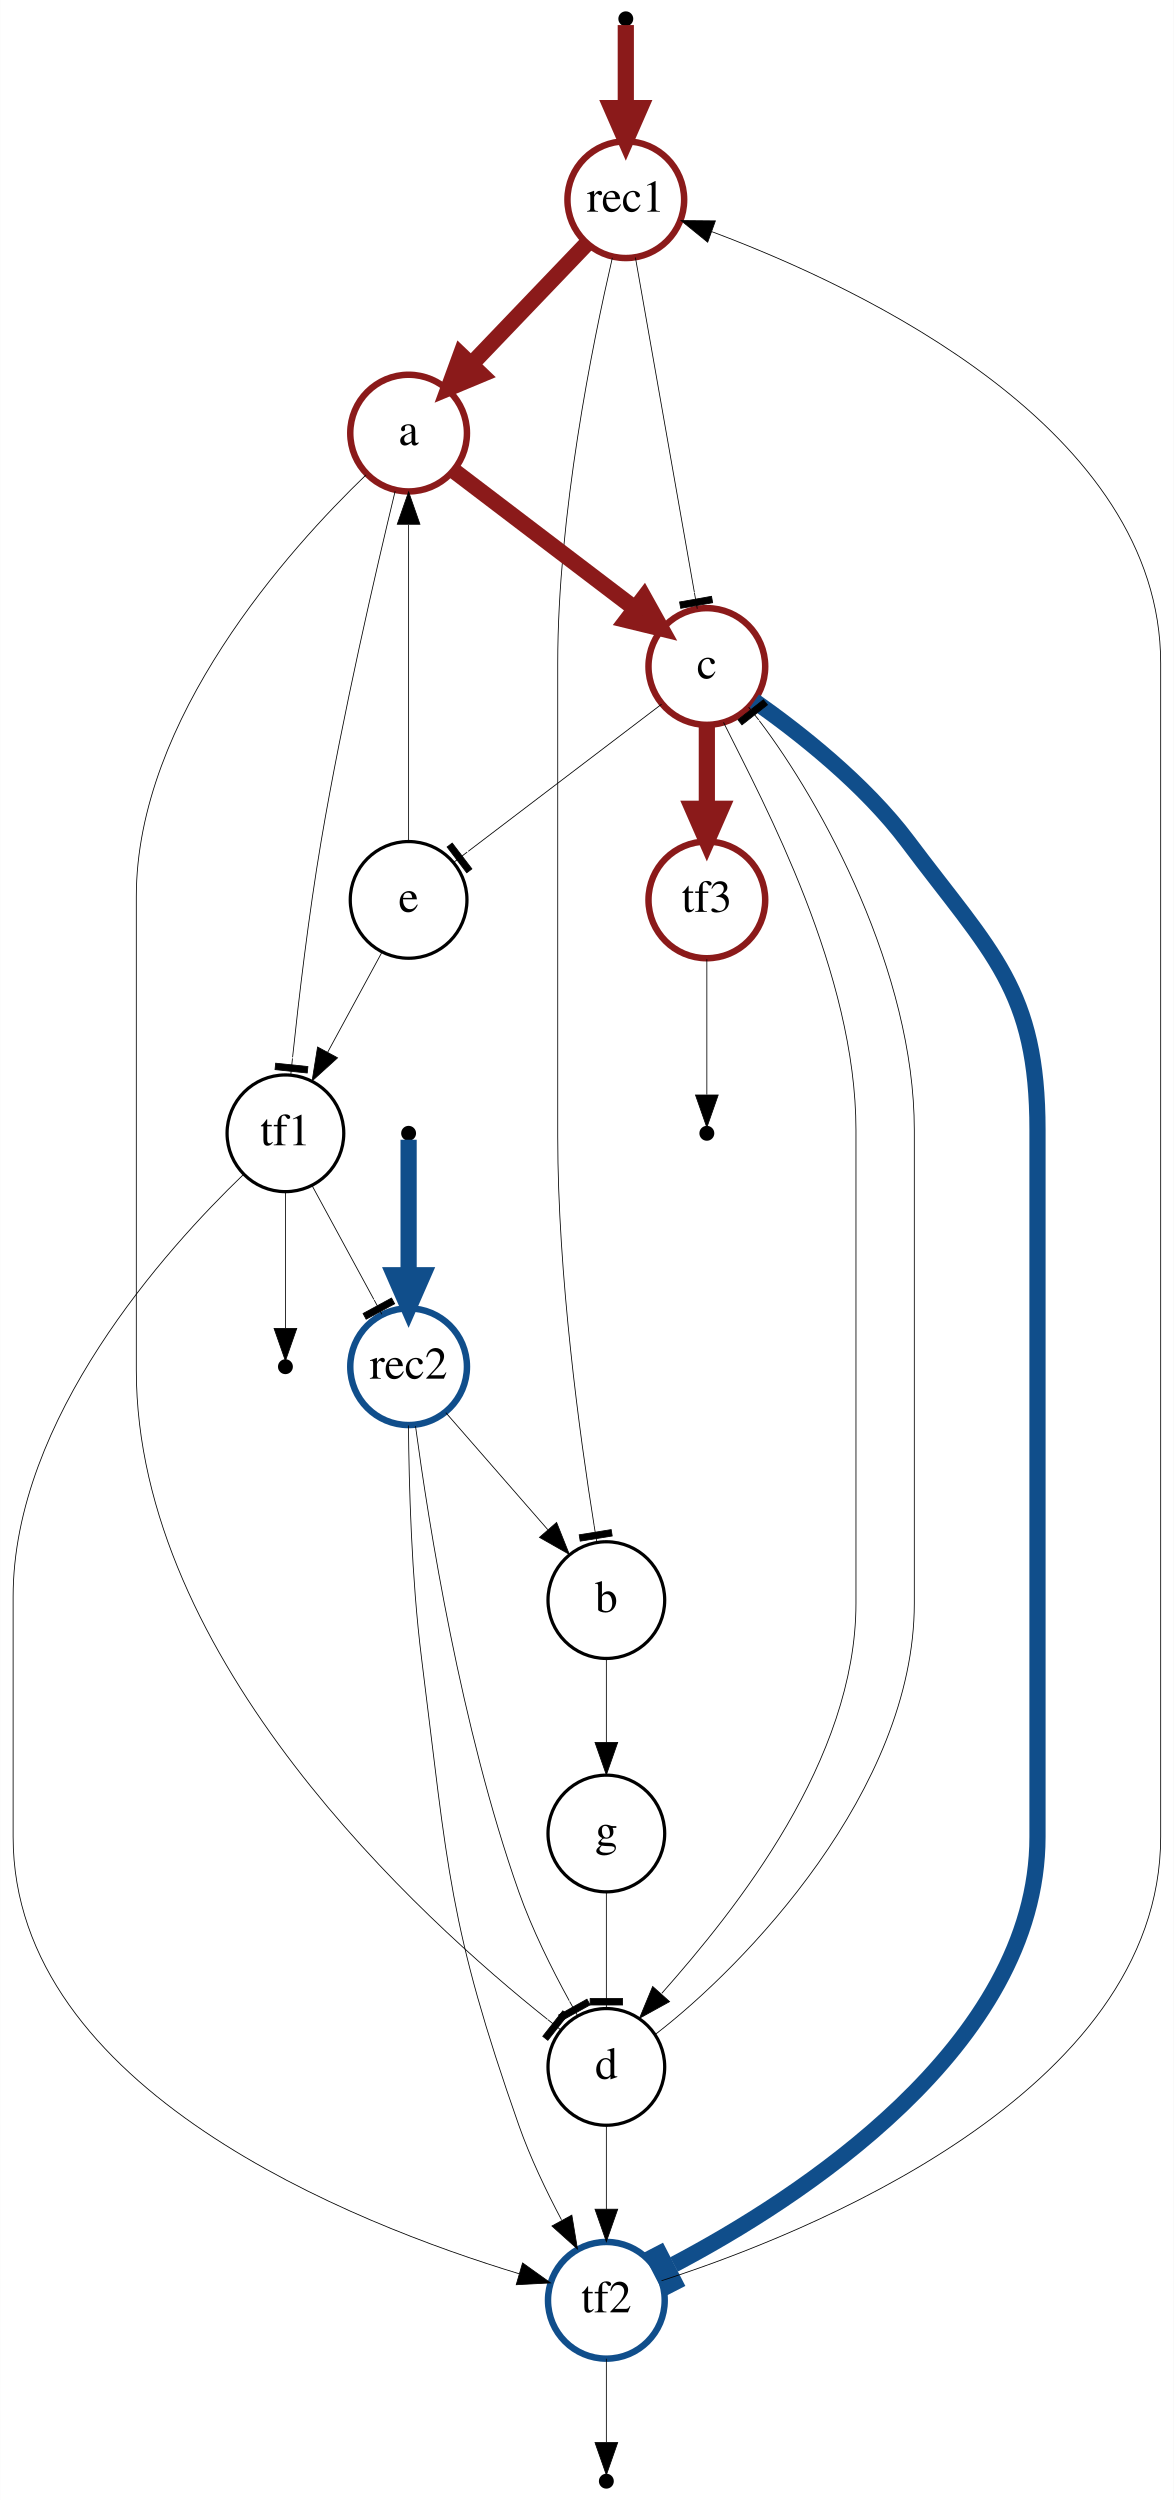
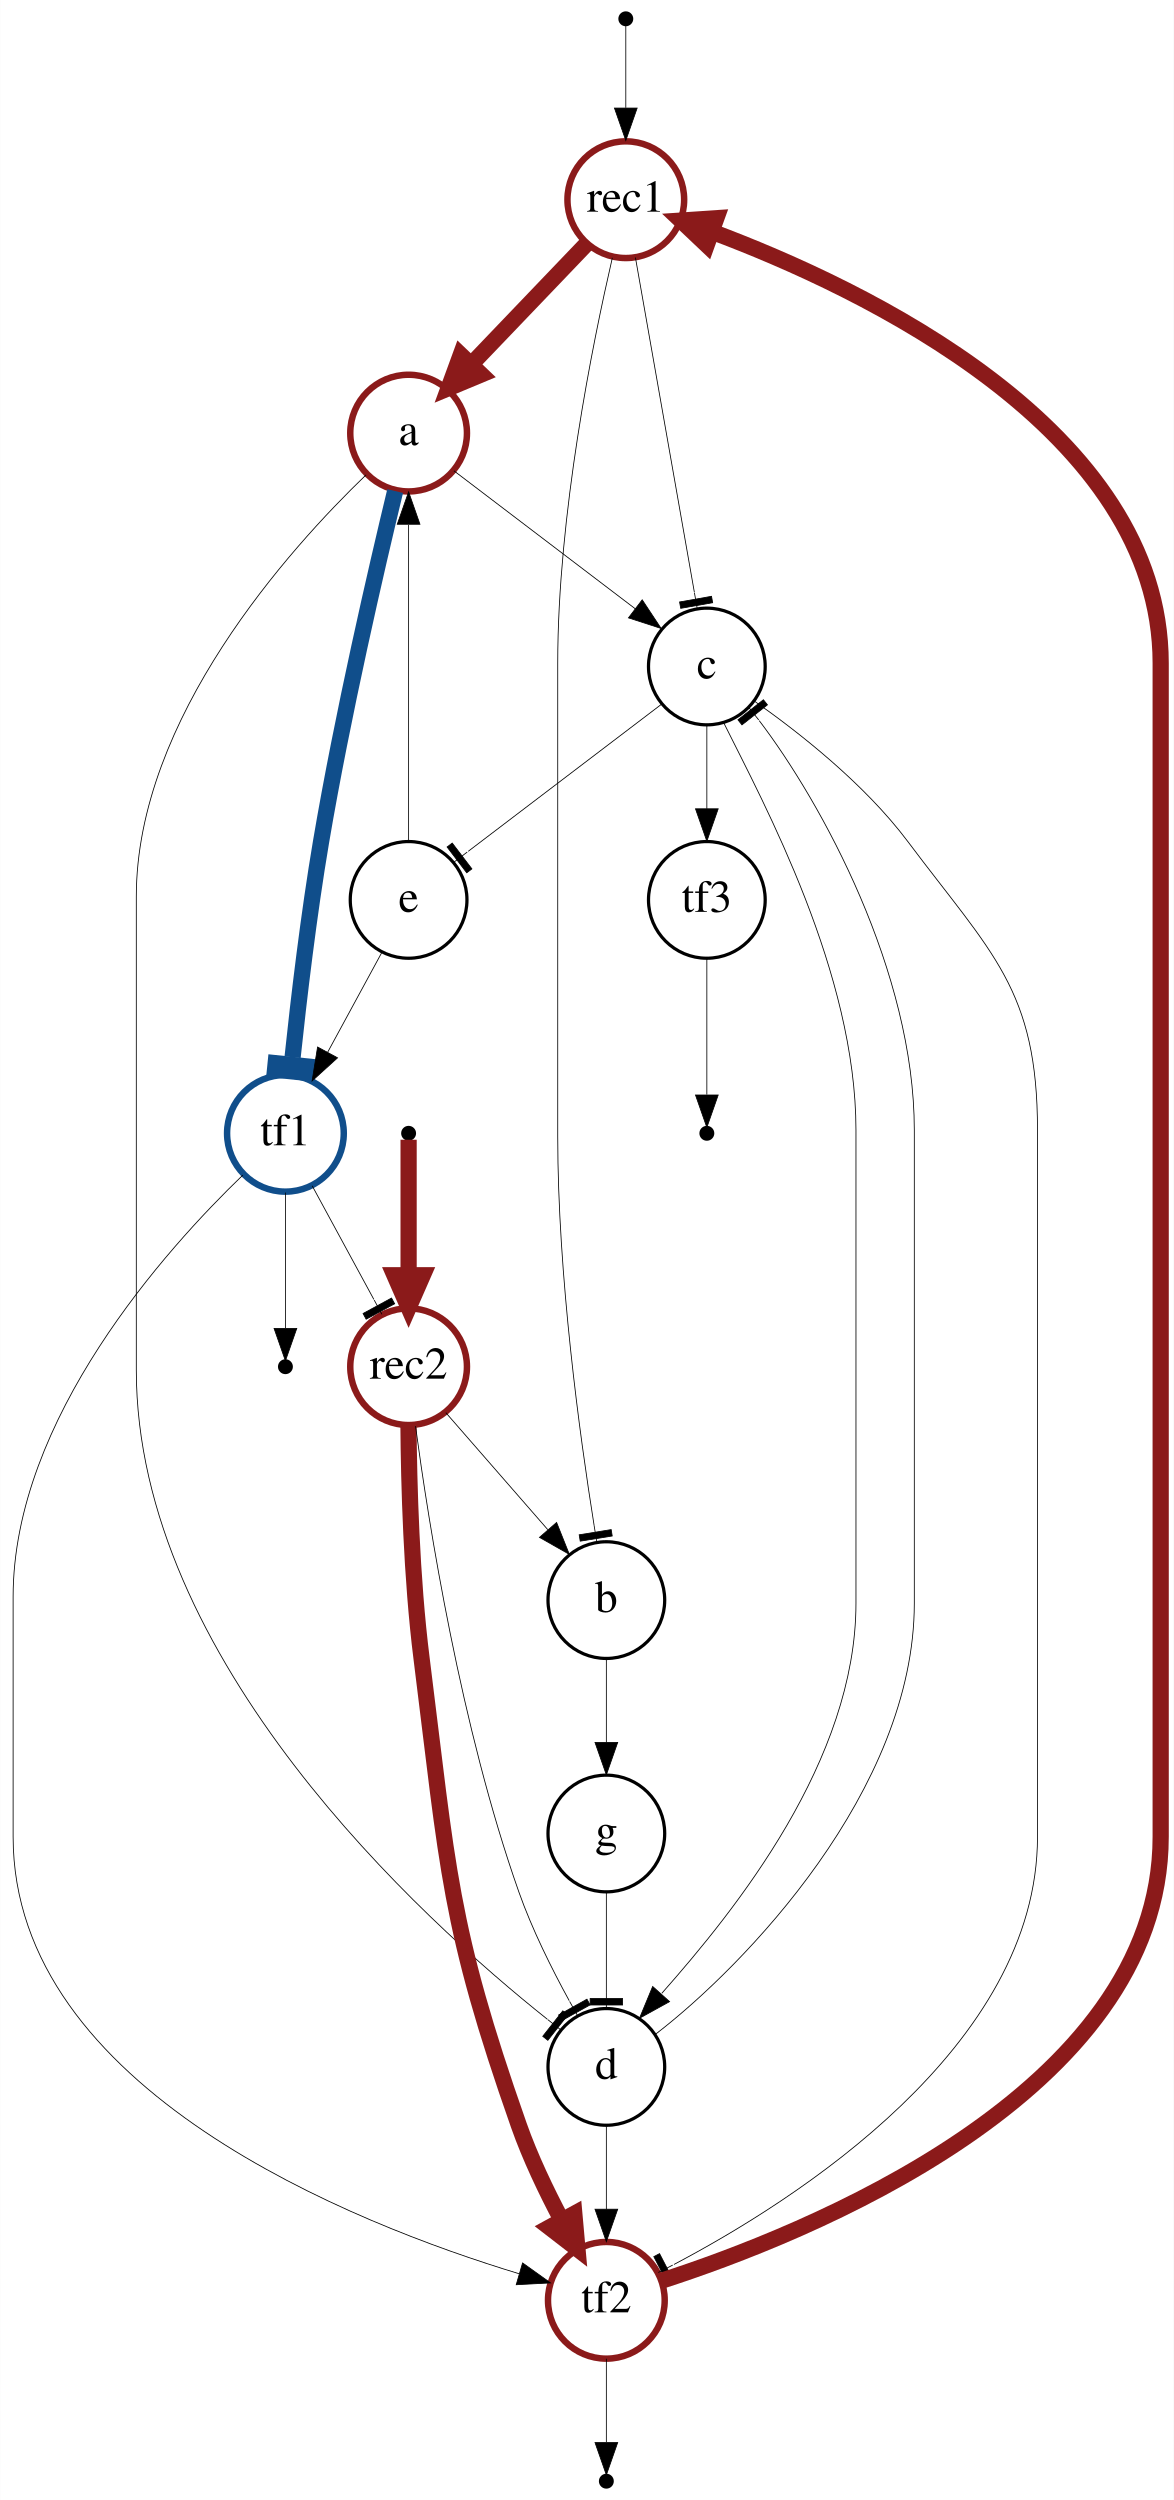
<svg xmlns="http://www.w3.org/2000/svg" width="362pt" height="771pt" viewBox="0.00 0.00 362.00 771.20">
  <g id="graph0" class="graph" transform="scale(1 1) rotate(0) translate(4 767.2)">
    <polygon fill="white" stroke="transparent" points="-4,4 -4,-767.2 358,-767.2 358,4 -4,4" />
    <g id="node1" class="node">
      <ellipse fill="none" stroke="#8b1a1a" stroke-width="2" cx="189" cy="-705.6" rx="18" ry="18" />
      <text text-anchor="middle" x="189" y="-701.9" font-family="Times,serif" font-size="14.00">rec1</text>
    </g>
    <g id="node2" class="node">
      <ellipse fill="none" stroke="#8b1a1a" stroke-width="2" cx="122" cy="-633.6" rx="18" ry="18" />
      <text text-anchor="middle" x="122" y="-629.9" font-family="Times,serif" font-size="14.00">a</text>
    </g>
    <g id="edge1" class="edge">
      <path fill="none" stroke="#8b1a1a" stroke-width="5" d="M177.02,-692.09C167.14,-681.76 152.93,-666.91 141.42,-654.89" />
      <polygon fill="#8b1a1a" stroke="#8b1a1a" stroke-width="5" points="144.4,-651.68 134.33,-647.48 138.08,-657.73 144.4,-651.68" />
    </g>
    <g id="node3" class="node">
      <ellipse fill="none" stroke="black" cx="183" cy="-273.6" rx="18" ry="18" />
      <text text-anchor="middle" x="183" y="-269.9" font-family="Times,serif" font-size="14.00">b</text>
    </g>
    <g id="edge2" class="edge">
      <path fill="none" stroke="black" stroke-width="0.25" d="M184.85,-687.67C178.73,-661.17 168,-608.21 168,-562.6 168,-562.6 168,-562.6 168,-416.6 168,-373.89 174.79,-324.36 179.24,-296.53" />
      <polygon fill="black" stroke="black" stroke-width="0.25" points="174.94,-291.78 184.81,-293.38 184.49,-295.35 174.62,-293.75 174.94,-291.78" />
      <polyline fill="none" stroke="black" stroke-width="0.25" points="180.04,-291.59 179.24,-296.52 " />
    </g>
    <g id="node4" class="node">
-       <ellipse fill="none" stroke="#8b1a1a" stroke-width="2" cx="214" cy="-561.6" rx="18" ry="18" />
+       <ellipse fill="none" stroke="black" cx="214" cy="-561.6" rx="18" ry="18" />
      <text text-anchor="middle" x="214" y="-557.9" font-family="Times,serif" font-size="14.00">c</text>
    </g>
    <g id="edge3" class="edge">
      <path fill="none" stroke="black" stroke-width="0.25" d="M191.97,-687.75C196.5,-662.03 205.14,-612.94 210.15,-584.49" />
      <polygon fill="black" stroke="black" stroke-width="0.25" points="205.94,-579.54 215.79,-581.28 215.44,-583.25 205.59,-581.51 205.94,-579.54" />
      <polyline fill="none" stroke="black" stroke-width="0.25" points="211.04,-579.42 210.17,-584.35 " />
    </g>
    <g id="edge9" class="edge">
-       <path fill="none" stroke="#8b1a1a" stroke-width="5" d="M135.97,-621.97C150.83,-610.66 174.55,-592.62 191.93,-579.39" />
-       <polygon fill="#8b1a1a" stroke="#8b1a1a" stroke-width="5" points="194.59,-582.87 199.9,-573.33 189.29,-575.91 194.59,-582.87" />
+       <path fill="none" stroke="black" stroke-width="0.25" d="M135.97,-621.97C150.83,-610.66 174.55,-592.62 191.93,-579.39" />
+       <polygon fill="black" stroke="black" stroke-width="0.25" points="194.06,-582.17 199.9,-573.33 189.82,-576.6 194.06,-582.17" />
    </g>
    <g id="node8" class="node">
      <ellipse fill="none" stroke="black" cx="183" cy="-129.6" rx="18" ry="18" />
      <text text-anchor="middle" x="183" y="-125.9" font-family="Times,serif" font-size="14.00">d</text>
    </g>
    <g id="edge10" class="edge">
      <path fill="none" stroke="black" stroke-width="0.25" d="M108.88,-620.72C85.25,-597.97 38,-545.59 38,-490.6 38,-490.6 38,-490.6 38,-344.6 38,-255.18 125.83,-175.33 164.78,-144.31" />
      <polygon fill="black" stroke="black" stroke-width="0.25" points="164.95,-137.8 171.14,-145.66 169.57,-146.9 163.38,-139.04 164.95,-137.8" />
      <polyline fill="none" stroke="black" stroke-width="0.25" points="168.83,-141.11 164.9,-144.21 " />
    </g>
    <g id="node11" class="node">
-       <ellipse fill="none" stroke="black" cx="84" cy="-417.6" rx="18" ry="18" />
+       <ellipse fill="none" stroke="#104e8b" stroke-width="2" cx="84" cy="-417.6" rx="18" ry="18" />
      <text text-anchor="middle" x="84" y="-413.9" font-family="Times,serif" font-size="14.00">tf1</text>
    </g>
    <g id="edge17" class="edge">
-       <path fill="none" stroke="black" stroke-width="0.25" d="M117.85,-615.71C112.08,-591.78 101.6,-546.56 95,-507.6 91.18,-485.06 88.12,-459.11 86.21,-441.06" />
-       <polygon fill="black" stroke="black" stroke-width="0.25" points="80.79,-437.24 90.73,-436.2 90.94,-438.19 80.99,-439.23 80.79,-437.24" />
-       <polyline fill="none" stroke="black" stroke-width="0.25" points="85.66,-435.73 86.17,-440.7 " />
+       <path fill="none" stroke="#104e8b" stroke-width="5" d="M117.85,-615.71C112.08,-591.78 101.6,-546.56 95,-507.6 91.18,-485.06 88.12,-459.11 86.21,-441.06" />
+       <polygon fill="#104e8b" stroke="#104e8b" stroke-width="5" points="80.79,-437.24 90.73,-436.2 90.94,-438.19 80.99,-439.23 80.79,-437.24" />
+       <polyline fill="none" stroke="#104e8b" stroke-width="5" points="85.66,-435.73 86.17,-440.7 " />
    </g>
    <g id="node7" class="node">
      <ellipse fill="none" stroke="black" cx="183" cy="-201.6" rx="18" ry="18" />
      <text text-anchor="middle" x="183" y="-197.9" font-family="Times,serif" font-size="14.00">g</text>
    </g>
    <g id="edge6" class="edge">
      <path fill="none" stroke="black" stroke-width="0.25" d="M183,-255.3C183,-247.58 183,-238.31 183,-229.71" />
      <polygon fill="black" stroke="black" stroke-width="0.25" points="186.5,-229.7 183,-219.7 179.5,-229.7 186.5,-229.7" />
    </g>
    <g id="node6" class="node">
-       <ellipse fill="none" stroke="#104e8b" stroke-width="2" cx="183" cy="-57.6" rx="18" ry="18" />
+       <ellipse fill="none" stroke="#8b1a1a" stroke-width="2" cx="183" cy="-57.6" rx="18" ry="18" />
      <text text-anchor="middle" x="183" y="-53.9" font-family="Times,serif" font-size="14.00">tf2</text>
    </g>
    <g id="edge19" class="edge">
-       <path fill="none" stroke="#104e8b" stroke-width="5" d="M228.66,-550.93C242.37,-541.3 262.67,-525.39 276,-507.6 302,-472.89 316,-461.97 316,-418.6 316,-418.6 316,-418.6 316,-200.6 316,-135.79 241.28,-88.36 203.85,-68.66" />
-       <polygon fill="#104e8b" stroke="#104e8b" stroke-width="5" points="197.64,-71.08 202.23,-62.2 204,-63.11 199.41,-72 197.64,-71.08" />
-       <polyline fill="none" stroke="#104e8b" stroke-width="5" points="199.04,-66.18 203.48,-68.48 " />
+       <path fill="none" stroke="black" stroke-width="0.25" d="M228.66,-550.93C242.37,-541.3 262.67,-525.39 276,-507.6 302,-472.89 316,-461.97 316,-418.6 316,-418.6 316,-418.6 316,-200.6 316,-135.79 241.28,-88.36 203.85,-68.66" />
+       <polygon fill="black" stroke="black" stroke-width="0.25" points="197.64,-71.08 202.23,-62.2 204,-63.11 199.41,-72 197.64,-71.08" />
+       <polyline fill="none" stroke="black" stroke-width="0.25" points="199.04,-66.18 203.48,-68.48 " />
    </g>
    <g id="edge11" class="edge">
      <path fill="none" stroke="black" stroke-width="0.25" d="M219.15,-544.35C231.89,-518.75 260,-466.98 260,-418.6 260,-418.6 260,-418.6 260,-272.6 260,-224.23 223.04,-178.25 200.11,-152.31" />
      <polygon fill="black" stroke="black" stroke-width="0.25" points="202.5,-149.74 193.23,-144.62 197.29,-154.41 202.5,-149.74" />
    </g>
    <g id="node9" class="node">
      <ellipse fill="none" stroke="black" cx="122" cy="-489.6" rx="18" ry="18" />
      <text text-anchor="middle" x="122" y="-485.9" font-family="Times,serif" font-size="14.00">e</text>
    </g>
    <g id="edge12" class="edge">
      <path fill="none" stroke="black" stroke-width="0.25" d="M200.03,-549.97C184.09,-537.84 157.96,-517.96 140.38,-504.58" />
      <polygon fill="black" stroke="black" stroke-width="0.25" points="133.87,-505.92 139.93,-497.96 141.52,-499.17 135.46,-507.13 133.87,-505.92" />
      <polyline fill="none" stroke="black" stroke-width="0.25" points="136.1,-501.33 140.08,-504.36 " />
    </g>
    <g id="node10" class="node">
-       <ellipse fill="none" stroke="#8b1a1a" stroke-width="2" cx="214" cy="-489.6" rx="18" ry="18" />
+       <ellipse fill="none" stroke="black" cx="214" cy="-489.6" rx="18" ry="18" />
      <text text-anchor="middle" x="214" y="-485.9" font-family="Times,serif" font-size="14.00">tf3</text>
    </g>
    <g id="edge13" class="edge">
-       <path fill="none" stroke="#8b1a1a" stroke-width="5" d="M214,-543.3C214,-535.58 214,-526.31 214,-517.71" />
-       <polygon fill="#8b1a1a" stroke="#8b1a1a" stroke-width="5" points="218.38,-517.7 214,-507.7 209.63,-517.7 218.38,-517.7" />
+       <path fill="none" stroke="black" stroke-width="0.25" d="M214,-543.3C214,-535.58 214,-526.31 214,-517.71" />
+       <polygon fill="black" stroke="black" stroke-width="0.25" points="217.5,-517.7 214,-507.7 210.5,-517.7 217.5,-517.7" />
    </g>
    <g id="node5" class="node">
-       <ellipse fill="none" stroke="#104e8b" stroke-width="2" cx="122" cy="-345.6" rx="18" ry="18" />
+       <ellipse fill="none" stroke="#8b1a1a" stroke-width="2" cx="122" cy="-345.6" rx="18" ry="18" />
      <text text-anchor="middle" x="122" y="-341.9" font-family="Times,serif" font-size="14.00">rec2</text>
    </g>
    <g id="edge4" class="edge">
      <path fill="none" stroke="black" stroke-width="0.25" d="M133.47,-331.43C142.33,-321.27 154.76,-307 164.95,-295.31" />
      <polygon fill="black" stroke="black" stroke-width="0.25" points="167.65,-297.55 171.58,-287.71 162.37,-292.95 167.65,-297.55" />
    </g>
    <g id="edge5" class="edge">
-       <path fill="none" stroke="black" stroke-width="0.25" d="M121.96,-327.47C122.1,-309.5 122.87,-280.46 126,-255.6 134.16,-190.74 134.3,-173.27 156,-111.6 159.47,-101.73 164.43,-91.37 169.15,-82.45" />
-       <polygon fill="black" stroke="black" stroke-width="0.25" points="172.35,-83.88 174.09,-73.43 166.21,-80.52 172.35,-83.88" />
+       <path fill="none" stroke="#8b1a1a" stroke-width="5" d="M121.96,-327.47C122.1,-309.5 122.87,-280.46 126,-255.6 134.16,-190.74 134.3,-173.27 156,-111.6 159.47,-101.73 164.43,-91.37 169.15,-82.45" />
+       <polygon fill="#8b1a1a" stroke="#8b1a1a" stroke-width="5" points="173.12,-84.3 174.09,-73.43 165.45,-80.1 173.12,-84.3" />
    </g>
    <g id="edge8" class="edge">
      <path fill="none" stroke="black" stroke-width="0.25" d="M124.13,-327.27C128.16,-297.33 138.11,-234.24 156,-183.6 160.08,-172.05 166.17,-159.83 171.54,-150.04" />
      <polygon fill="black" stroke="black" stroke-width="0.25" points="169.25,-143.88 177.99,-148.74 177.01,-150.49 168.28,-145.62 169.25,-143.88" />
      <polyline fill="none" stroke="black" stroke-width="0.25" points="174.1,-145.44 171.67,-149.8 " />
    </g>
    <g id="edge22" class="edge">
-       <path fill="none" stroke="black" stroke-width="0.25" d="M200.02,-63.64C243.27,-77.6 354,-121.11 354,-200.6 354,-562.6 354,-562.6 354,-562.6 354,-634.78 262.16,-678.3 215.52,-695.74" />
-       <polygon fill="black" stroke="black" stroke-width="0.25" points="214.26,-692.48 206.04,-699.16 216.63,-699.06 214.26,-692.48" />
+       <path fill="none" stroke="#8b1a1a" stroke-width="5" d="M200.02,-63.64C243.27,-77.6 354,-121.11 354,-200.6 354,-562.6 354,-562.6 354,-562.6 354,-634.78 262.16,-678.3 215.52,-695.74" />
+       <polygon fill="#8b1a1a" stroke="#8b1a1a" stroke-width="5" points="213.96,-691.65 206.04,-699.16 216.93,-699.89 213.96,-691.65" />
    </g>
    <g id="node13" class="node">
      <ellipse fill="black" stroke="black" cx="183" cy="-1.8" rx="1.8" ry="1.8" />
    </g>
    <g id="edge24" class="edge">
      <path fill="none" stroke="black" stroke-width="0.25" d="M183,-39.58C183,-31.17 183,-21.28 183,-13.87" />
      <polygon fill="black" stroke="black" stroke-width="0.25" points="186.5,-13.73 183,-3.73 179.5,-13.73 186.5,-13.73" />
    </g>
    <g id="edge7" class="edge">
      <path fill="none" stroke="black" stroke-width="0.25" d="M183,-183.3C183,-174.06 183,-162.58 183,-152.71" />
      <polygon fill="black" stroke="black" stroke-width="0.25" points="178,-148.7 188,-148.7 188,-150.7 178,-150.7 178,-148.7" />
      <polyline fill="none" stroke="black" stroke-width="0.25" points="183,-147.7 183,-152.7 " />
    </g>
    <g id="edge15" class="edge">
      <path fill="none" stroke="black" stroke-width="0.25" d="M198.25,-139.74C225.51,-160.71 278,-214.96 278,-272.6 278,-418.6 278,-418.6 278,-418.6 278,-467.33 249.48,-519.51 230.16,-544.9" />
      <polygon fill="black" stroke="black" stroke-width="0.25" points="231.45,-551.34 223.59,-545.16 224.83,-543.59 232.69,-549.77 231.45,-551.34" />
      <polyline fill="none" stroke="black" stroke-width="0.25" points="226.9,-549.04 230,-545.11 " />
    </g>
    <g id="edge18" class="edge">
      <path fill="none" stroke="black" stroke-width="0.25" d="M183,-111.3C183,-103.58 183,-94.31 183,-85.71" />
      <polygon fill="black" stroke="black" stroke-width="0.25" points="186.5,-85.7 183,-75.7 179.5,-85.7 186.5,-85.7" />
    </g>
    <g id="edge14" class="edge">
      <path fill="none" stroke="black" stroke-width="0.25" d="M122,-507.79C122,-532.02 122,-576.49 122,-605.28" />
      <polygon fill="black" stroke="black" stroke-width="0.25" points="118.5,-605.47 122,-615.47 125.5,-605.47 118.5,-605.47" />
    </g>
    <g id="edge16" class="edge">
      <path fill="none" stroke="black" stroke-width="0.25" d="M113.75,-473.41C108.87,-464.42 102.58,-452.83 97.04,-442.63" />
      <polygon fill="black" stroke="black" stroke-width="0.25" points="100.08,-440.88 92.23,-433.76 93.92,-444.22 100.08,-440.88" />
    </g>
-     <g id="node12" class="node">
+     <g id="node14" class="node">
      <ellipse fill="black" stroke="black" cx="214" cy="-417.6" rx="1.8" ry="1.8" />
    </g>
-     <g id="edge23" class="edge">
+     <g id="edge25" class="edge">
      <path fill="none" stroke="black" stroke-width="0.25" d="M214,-471.3C214,-458.23 214,-440.71 214,-429.53" />
      <polygon fill="black" stroke="black" stroke-width="0.25" points="217.5,-429.41 214,-419.41 210.5,-429.41 217.5,-429.41" />
    </g>
    <g id="edge21" class="edge">
      <path fill="none" stroke="black" stroke-width="0.25" d="M92.25,-401.41C97.82,-391.14 105.24,-377.47 111.28,-366.35" />
      <polygon fill="black" stroke="black" stroke-width="0.25" points="108.9,-360.25 117.69,-365.02 116.73,-366.78 107.95,-362.01 108.9,-360.25" />
      <polyline fill="none" stroke="black" stroke-width="0.25" points="113.77,-361.76 111.39,-366.15 " />
    </g>
    <g id="edge20" class="edge">
      <path fill="none" stroke="black" stroke-width="0.25" d="M70.88,-404.72C47.25,-381.97 0,-329.59 0,-274.6 0,-274.6 0,-274.6 0,-200.6 0,-122.53 105.23,-81.21 156.1,-65.79" />
      <polygon fill="black" stroke="black" stroke-width="0.25" points="157.16,-69.13 165.78,-62.97 155.2,-62.41 157.16,-69.13" />
    </g>
-     <g id="node14" class="node">
+     <g id="node12" class="node">
      <ellipse fill="black" stroke="black" cx="84" cy="-345.6" rx="1.8" ry="1.8" />
    </g>
-     <g id="edge25" class="edge">
+     <g id="edge23" class="edge">
      <path fill="none" stroke="black" stroke-width="0.25" d="M84,-399.3C84,-386.23 84,-368.71 84,-357.53" />
      <polygon fill="black" stroke="black" stroke-width="0.25" points="87.5,-357.41 84,-347.41 80.5,-357.41 87.5,-357.41" />
    </g>
    <g id="node15" class="node">
      <ellipse fill="black" stroke="black" cx="189" cy="-761.4" rx="1.8" ry="1.8" />
    </g>
    <g id="edge26" class="edge">
-       <path fill="none" stroke="#8b1a1a" stroke-width="5" d="M189,-759.47C189,-756.24 189,-745.15 189,-733.95" />
-       <polygon fill="#8b1a1a" stroke="#8b1a1a" stroke-width="5" points="193.38,-733.86 189,-723.86 184.63,-733.86 193.38,-733.86" />
+       <path fill="none" stroke="black" stroke-width="0.25" d="M189,-759.47C189,-756.24 189,-745.15 189,-733.95" />
+       <polygon fill="black" stroke="black" stroke-width="0.25" points="192.5,-733.86 189,-723.86 185.5,-733.86 192.5,-733.86" />
    </g>
    <g id="node16" class="node">
      <ellipse fill="black" stroke="black" cx="122" cy="-417.6" rx="1.8" ry="1.8" />
    </g>
    <g id="edge27" class="edge">
-       <path fill="none" stroke="#104e8b" stroke-width="5" d="M122,-415.61C122,-411.01 122,-391.24 122,-374.04" />
-       <polygon fill="#104e8b" stroke="#104e8b" stroke-width="5" points="126.38,-373.81 122,-363.81 117.63,-373.81 126.38,-373.81" />
+       <path fill="none" stroke="#8b1a1a" stroke-width="5" d="M122,-415.61C122,-411.01 122,-391.24 122,-374.04" />
+       <polygon fill="#8b1a1a" stroke="#8b1a1a" stroke-width="5" points="126.38,-373.81 122,-363.81 117.63,-373.81 126.38,-373.81" />
    </g>
  </g>
</svg>
